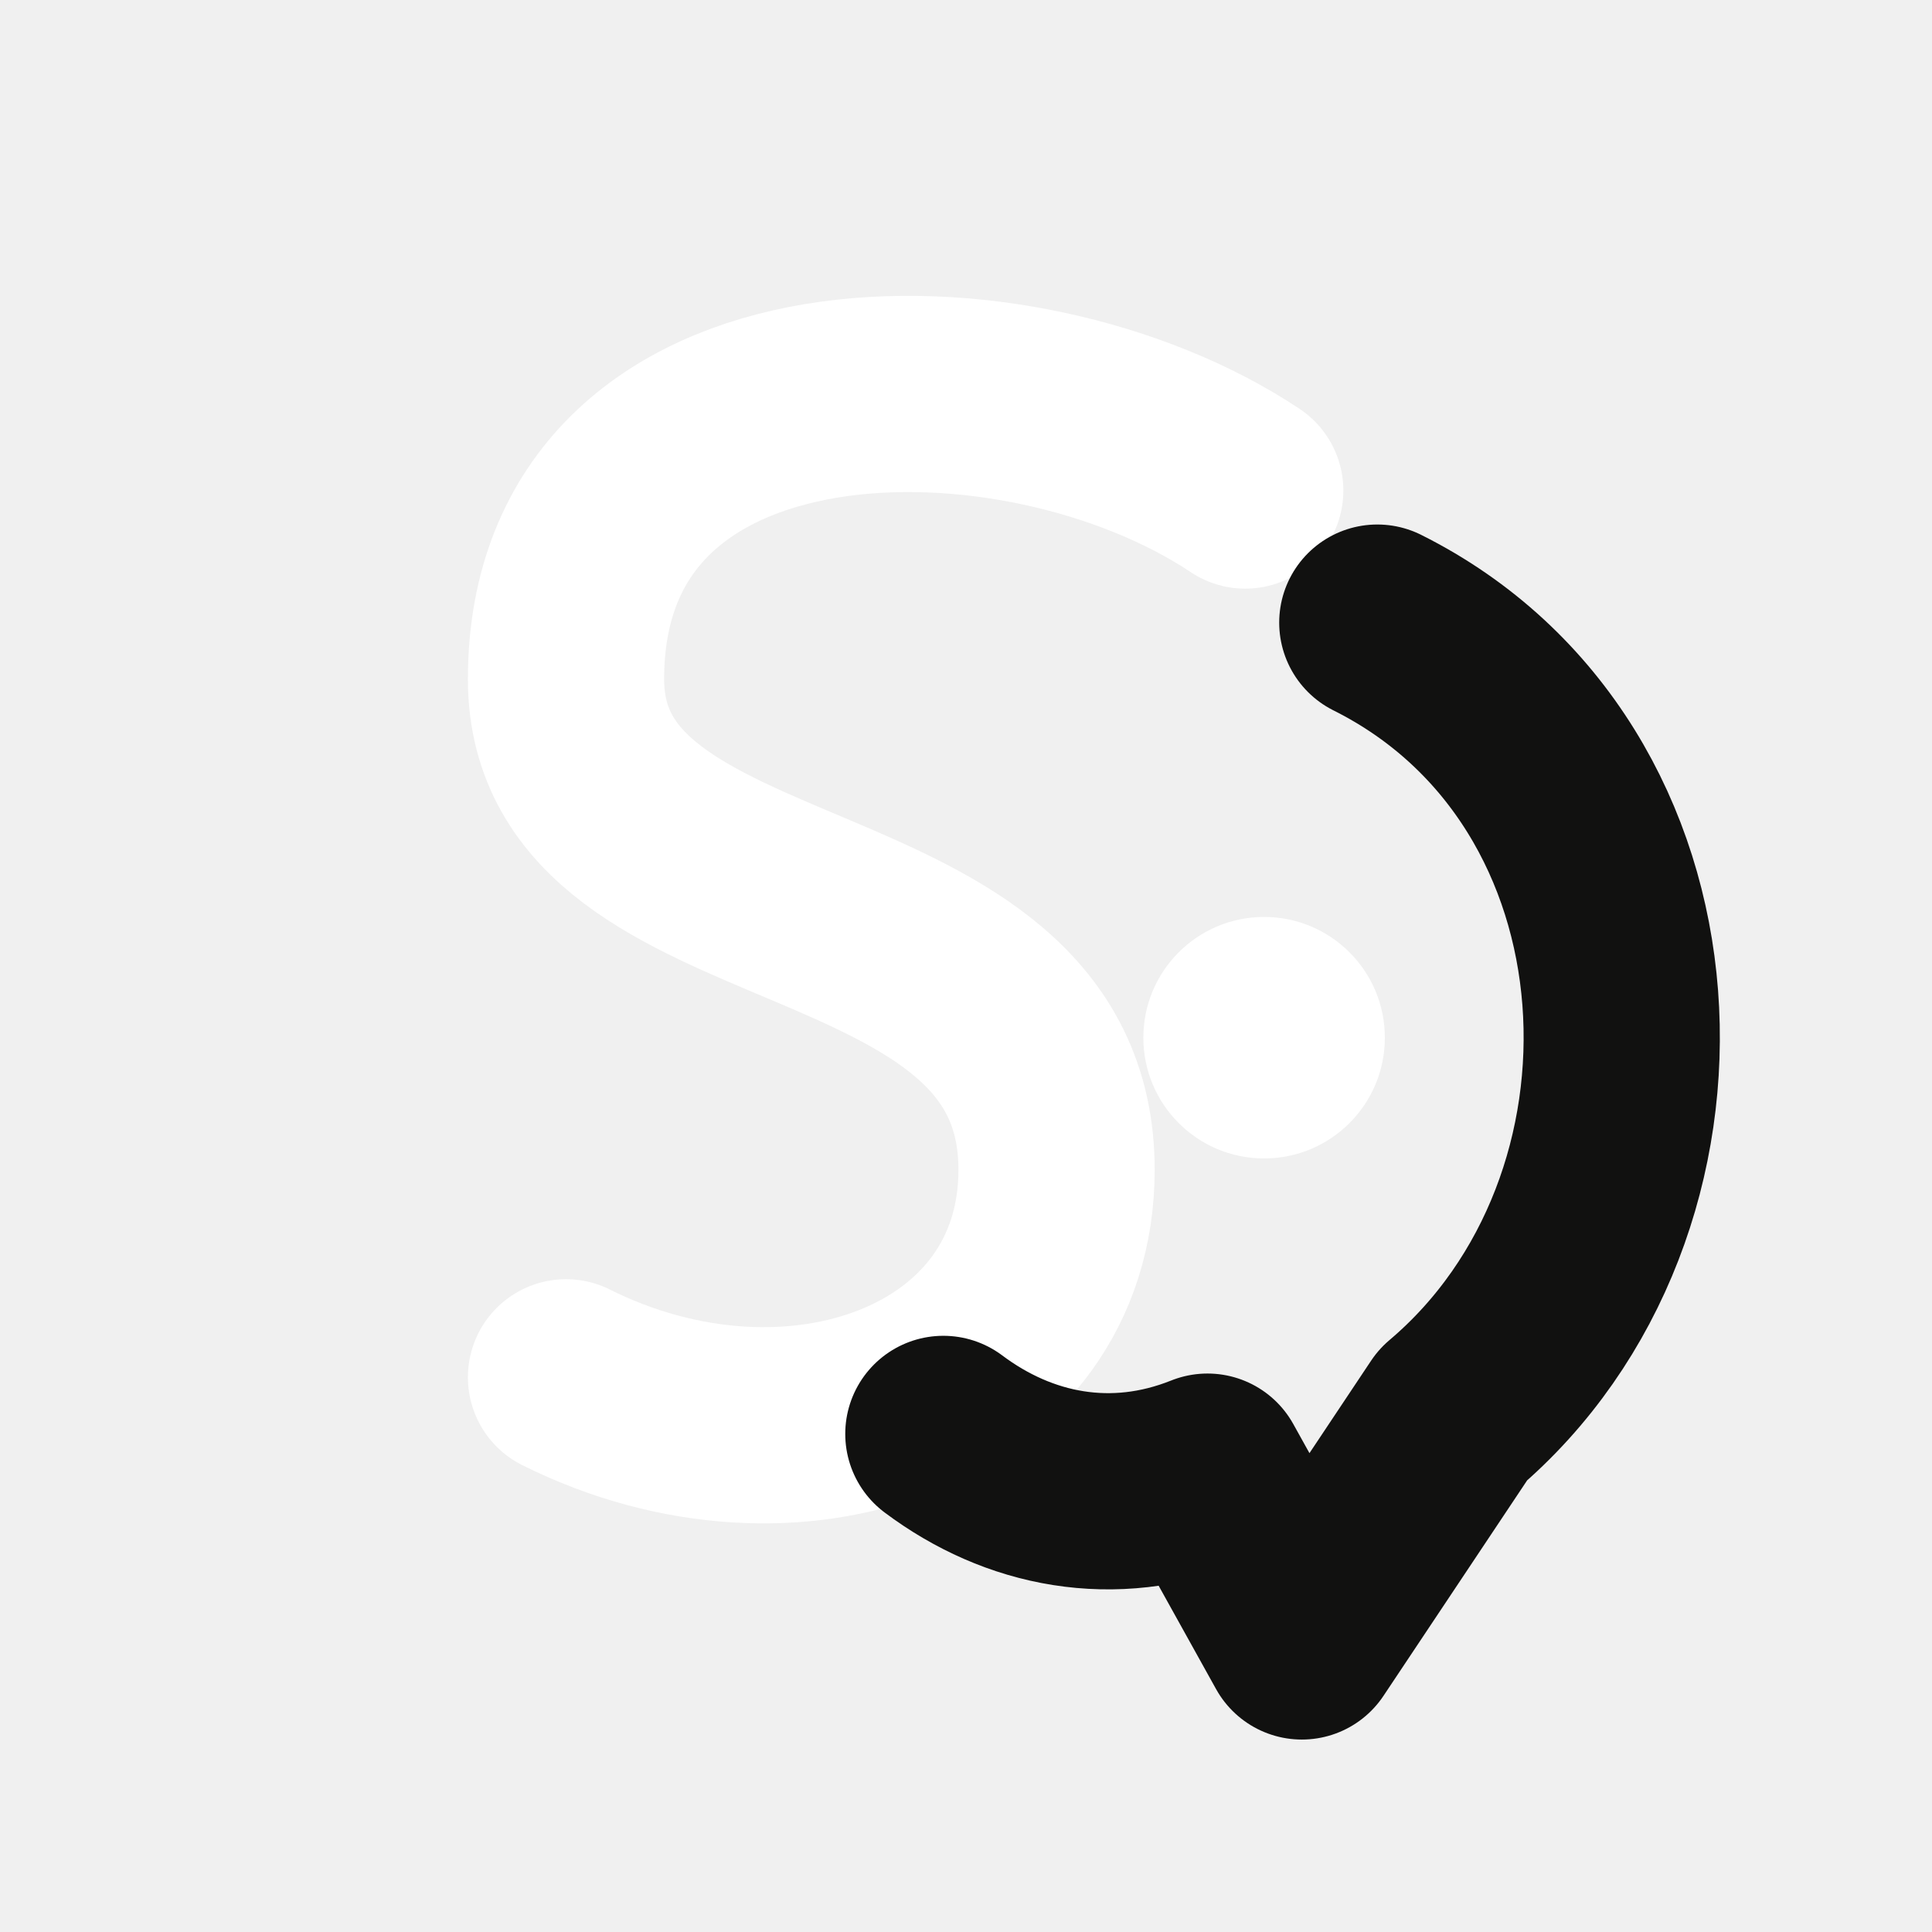
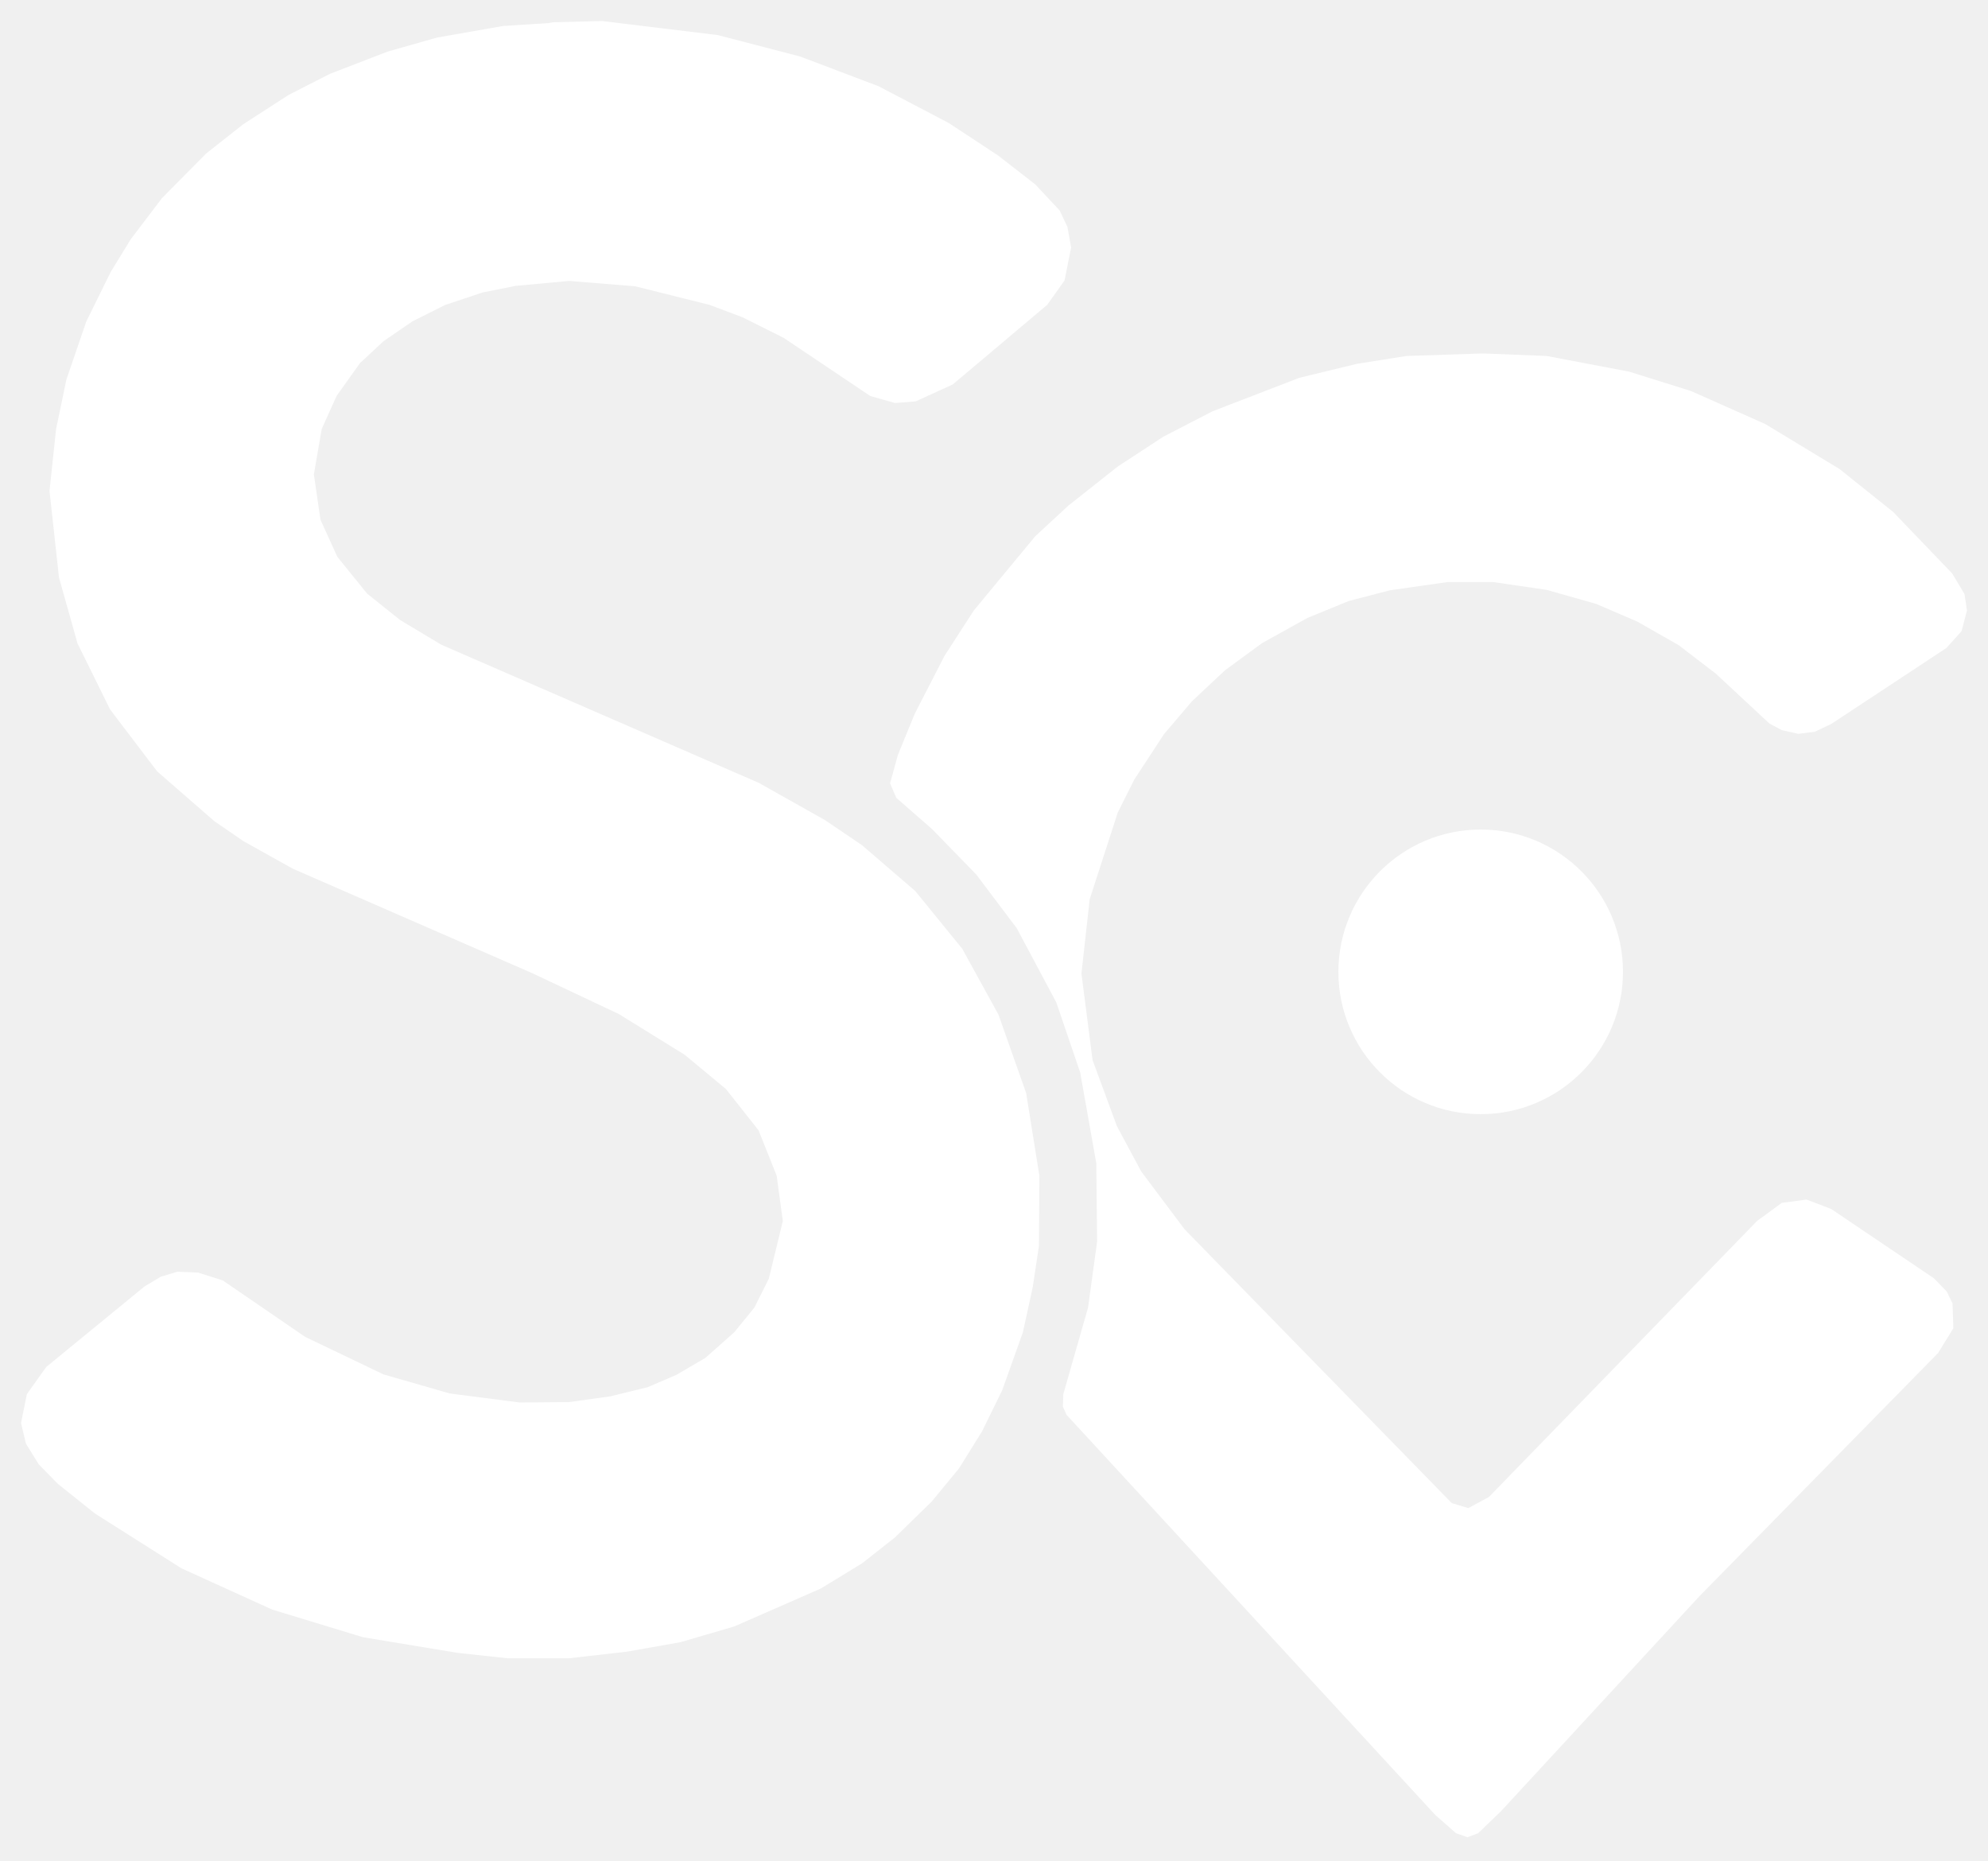
- <svg xmlns="http://www.w3.org/2000/svg" viewBox="0 0 512 512" width="100%" height="100%">
-   <g>
-     <path d="M 330 130 C 270 90, 150 90, 150 180 C 150 250, 280 230, 280 310 C 280 370, 210 395, 150 365" fill="none" stroke="#FFFFFF" stroke-width="52" stroke-linecap="round" stroke-linejoin="round" />
-     <path d="M 365 165 C 445 205, 450 320, 385 375 L 345 435 L 320 390 C 295 400, 270 395, 250 380" fill="none" stroke="#111110" stroke-width="52" stroke-linecap="round" stroke-linejoin="round" />
-     <circle cx="335" cy="275" r="32" fill="#FFFFFF" />
-   </g>
+ <svg xmlns="http://www.w3.org/2000/svg" viewBox="0 0 482 451" width="100%" height="100%">
+   <path d="M 134.0,5.4 L 146.0,5.1 L 174.0,8.5 L 194.0,13.7 L 213.0,20.9 L 230.0,29.8 L 242.0,37.7 L 251.0,44.7 L 256.9,51.0 L 258.8,55.0 L 259.7,60.0 L 258.1,68.0 L 253.9,73.9 L 231.0,93.2 L 222.0,97.3 L 217.0,97.7 L 211.0,96.0 L 190.0,81.9 L 180.0,76.9 L 172.0,73.9 L 154.0,69.4 L 138.0,68.1 L 125.0,69.3 L 117.0,70.9 L 108.0,73.9 L 100.0,77.9 L 93.0,82.7 L 87.3,88.0 L 81.6,96.0 L 78.0,104.0 L 76.1,115.0 L 77.7,126.0 L 81.8,135.0 L 89.0,143.9 L 97.0,150.3 L 107.0,156.3 L 184.0,189.8 L 200.0,198.8 L 209.0,204.9 L 221.9,216.0 L 233.3,230.0 L 242.1,246.0 L 248.8,265.0 L 252.0,285.0 L 251.9,302.0 L 250.4,312.0 L 248.0,323.0 L 243.0,337.0 L 238.1,347.0 L 232.5,356.0 L 225.9,364.0 L 217.0,372.7 L 209.0,379.0 L 199.0,385.1 L 178.0,394.3 L 165.0,398.1 L 152.0,400.4 L 138.0,402.0 L 123.0,402.0 L 111.0,400.7 L 88.0,396.9 L 66.0,390.2 L 44.0,380.2 L 23.0,366.9 L 14.0,359.7 L 9.4,355.0 L 6.3,350.0 L 5.1,345.0 L 6.5,338.0 L 11.2,331.4 L 35.0,311.9 L 39.0,309.5 L 43.0,308.3 L 48.0,308.5 L 54.0,310.4 L 74.0,324.1 L 93.0,333.2 L 109.0,337.8 L 126.0,340.0 L 138.0,339.9 L 148.0,338.5 L 157.0,336.3 L 164.0,333.3 L 171.0,329.2 L 178.0,323.0 L 182.9,317.0 L 186.4,310.0 L 189.8,296.0 L 188.3,285.0 L 183.9,274.0 L 176.0,264.0 L 166.0,255.7 L 150.0,245.8 L 129.0,235.9 L 71.0,210.6 L 59.0,203.9 L 52.0,199.1 L 38.1,187.0 L 26.7,172.0 L 18.8,156.0 L 14.3,140.0 L 12.0,119.0 L 13.6,104.0 L 16.1,92.0 L 20.9,78.0 L 26.8,66.0 L 31.7,58.0 L 39.3,48.0 L 50.0,37.2 L 59.0,30.1 L 70.0,23.0 L 80.0,17.9 L 94.0,12.5 L 106.0,9.1 L 122.0,6.3 L 133.0,5.6 Z" fill="#FFFFFF" />
+   <path d="M 360.0,85.7 L 375.0,86.3 L 395.0,90.1 L 410.0,94.8 L 428.0,102.8 L 446.0,113.7 L 459.0,124.1 L 473.3,139.0 L 476.3,144.0 L 476.9,148.0 L 475.6,153.0 L 471.9,157.1 L 444.0,175.5 L 440.0,177.4 L 436.0,177.9 L 432.0,177.0 L 429.0,175.4 L 416.0,163.3 L 407.0,156.4 L 397.0,150.7 L 387.0,146.4 L 375.0,143.0 L 362.0,141.1 L 351.0,141.1 L 337.0,143.1 L 327.0,145.7 L 317.0,149.8 L 306.0,155.9 L 297.0,162.5 L 289.0,170.0 L 282.2,178.0 L 275.0,189.0 L 271.0,197.0 L 264.2,218.0 L 262.2,236.0 L 264.9,257.0 L 270.8,273.0 L 276.7,284.0 L 287.2,298.0 L 352.0,364.4 L 356.0,365.6 L 361.0,362.9 L 426.0,296.0 L 432.0,291.6 L 438.0,290.8 L 444.0,293.1 L 468.9,309.9 L 472.0,313.1 L 473.4,316.0 L 473.6,322.0 L 469.9,328.0 L 412.0,387.0 L 364.0,439.0 L 358.4,444.4 L 355.8,445.4 L 353.0,444.4 L 348.0,440.0 L 258.6,343.0 L 257.7,341.0 L 257.8,338.0 L 263.8,317.0 L 266.0,301.0 L 265.8,282.0 L 261.9,260.0 L 256.1,243.0 L 246.5,225.0 L 236.7,212.0 L 226.0,201.0 L 217.3,193.4 L 215.8,189.9 L 217.7,183.0 L 221.8,173.0 L 229.0,159.0 L 236.1,148.0 L 251.0,130.0 L 259.0,122.6 L 271.0,113.1 L 282.0,105.9 L 294.0,99.7 L 315.0,91.6 L 329.0,88.2 L 341.0,86.3 L 359.0,85.7 Z" fill="#FFFFFF" />
+   <circle cx="359.0" cy="235.6" r="34.5" fill="#FFFFFF" />
</svg>
